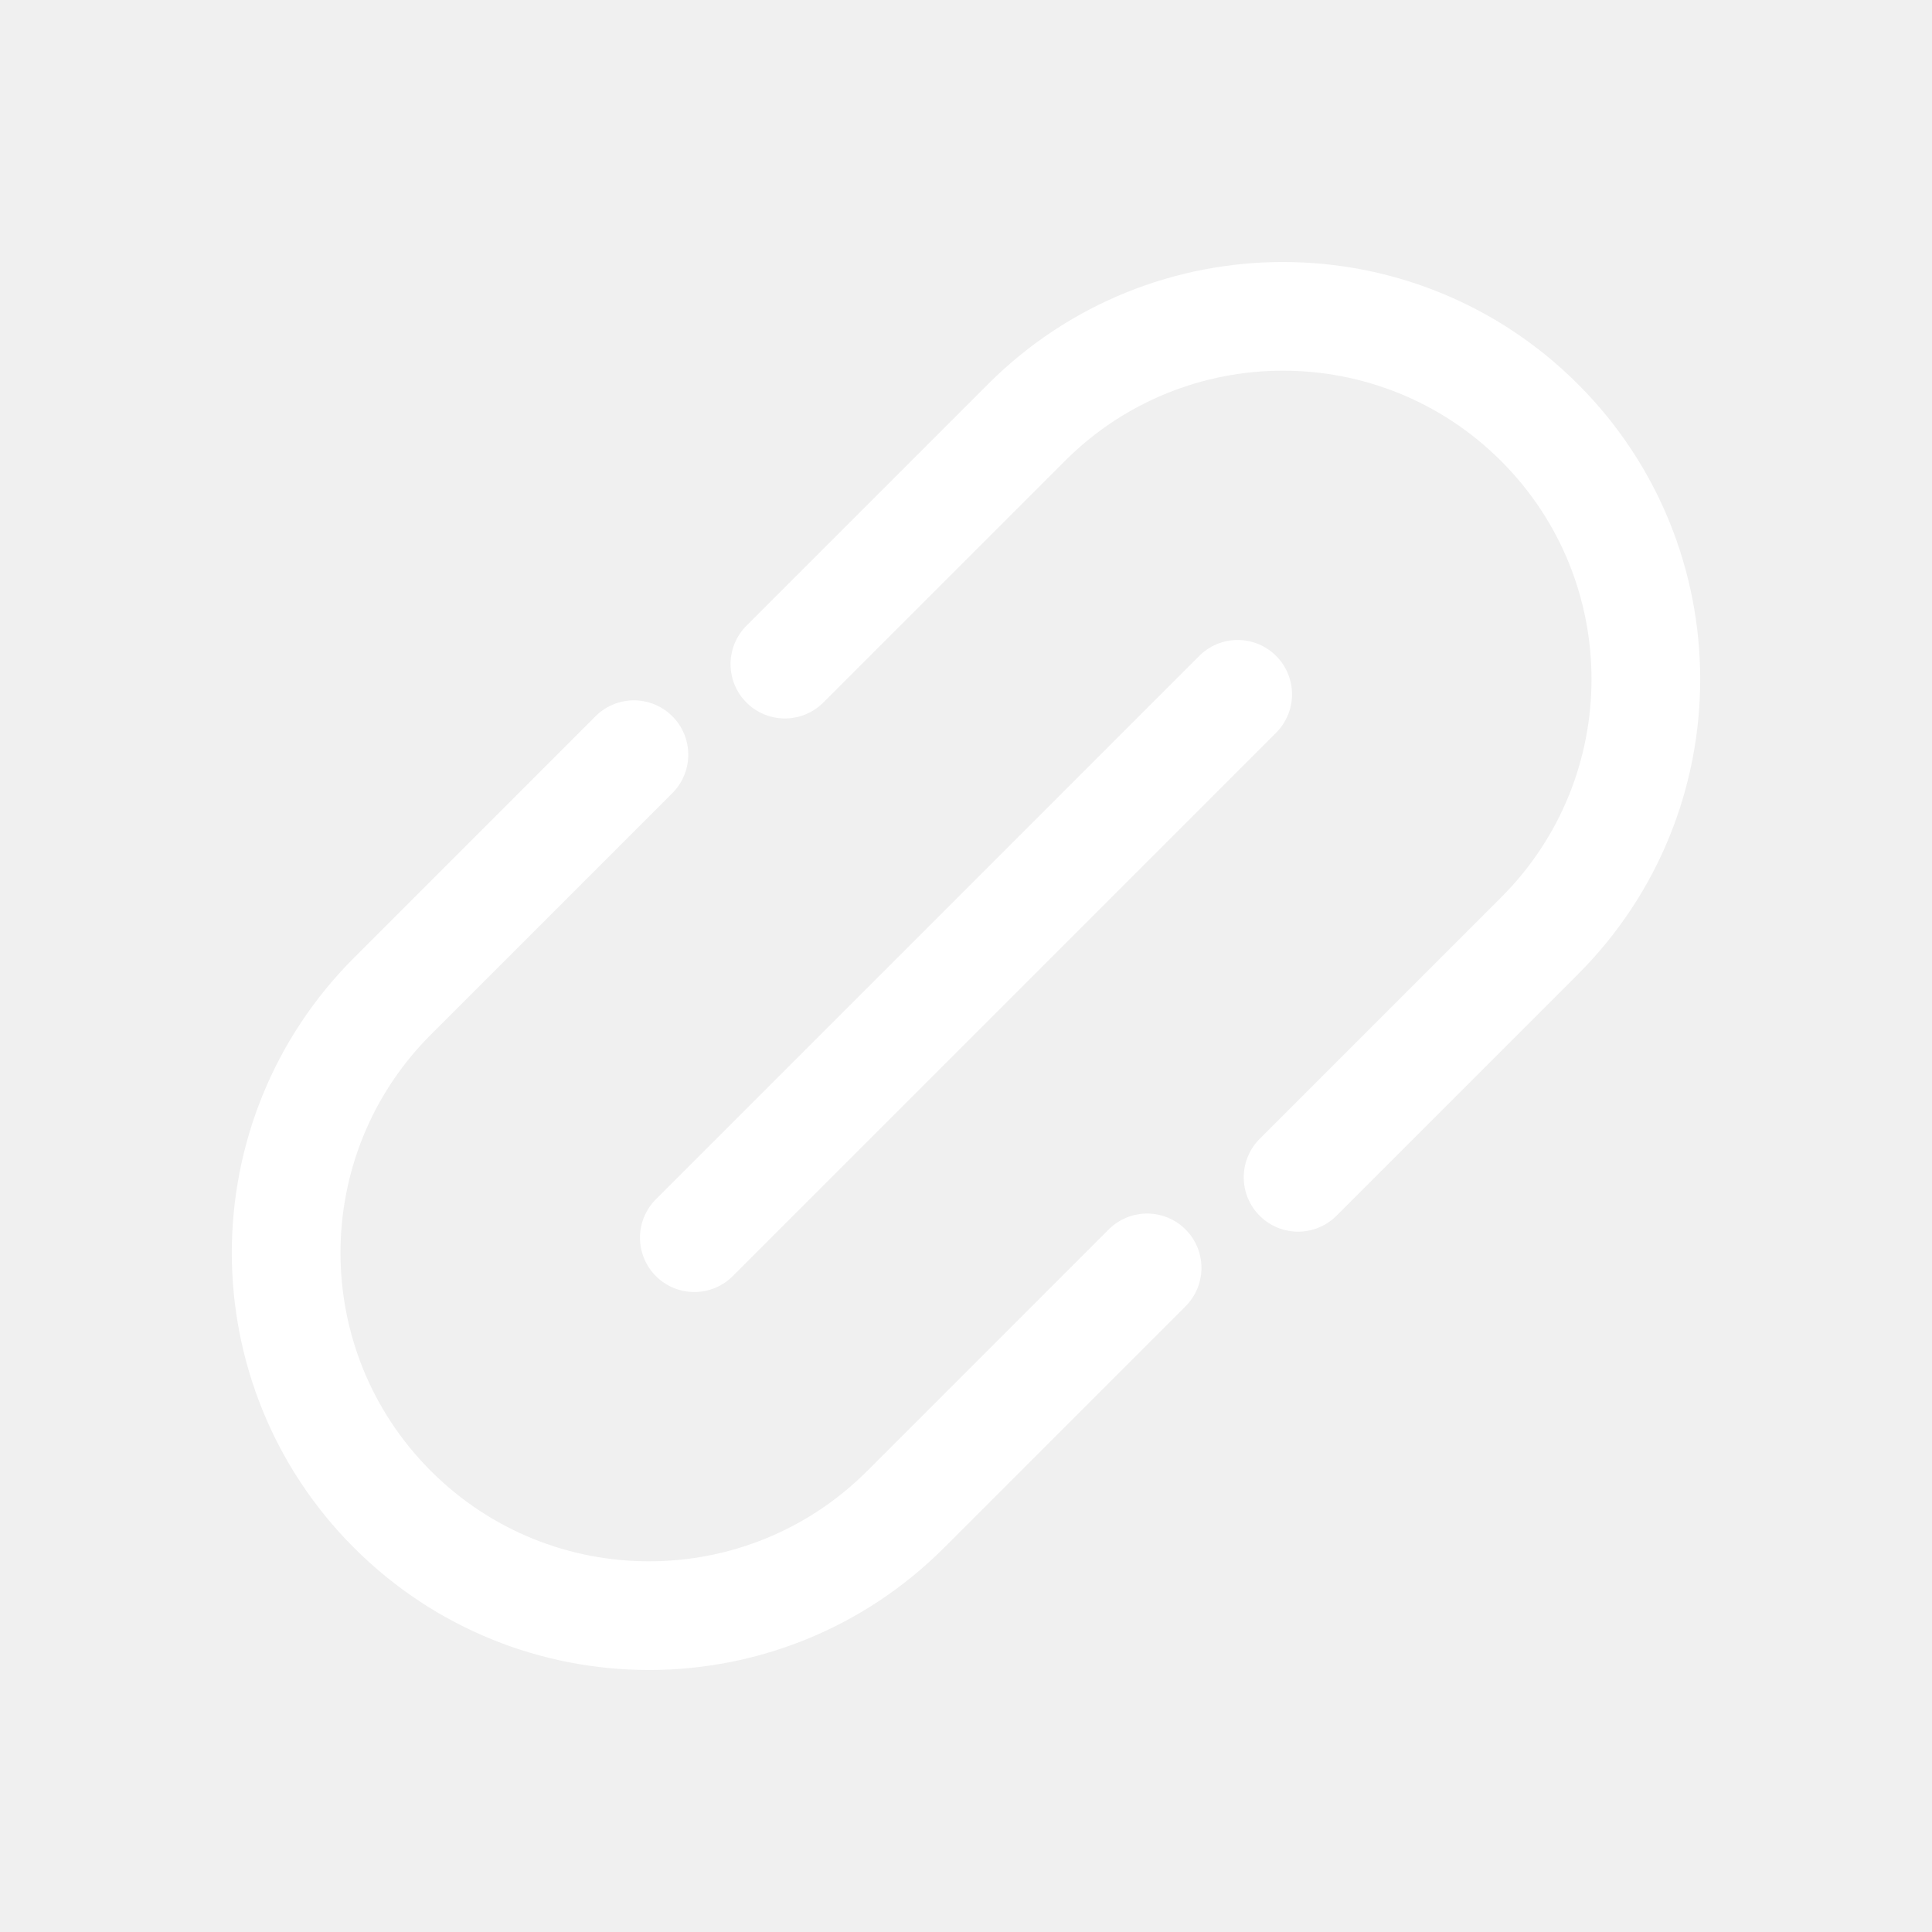
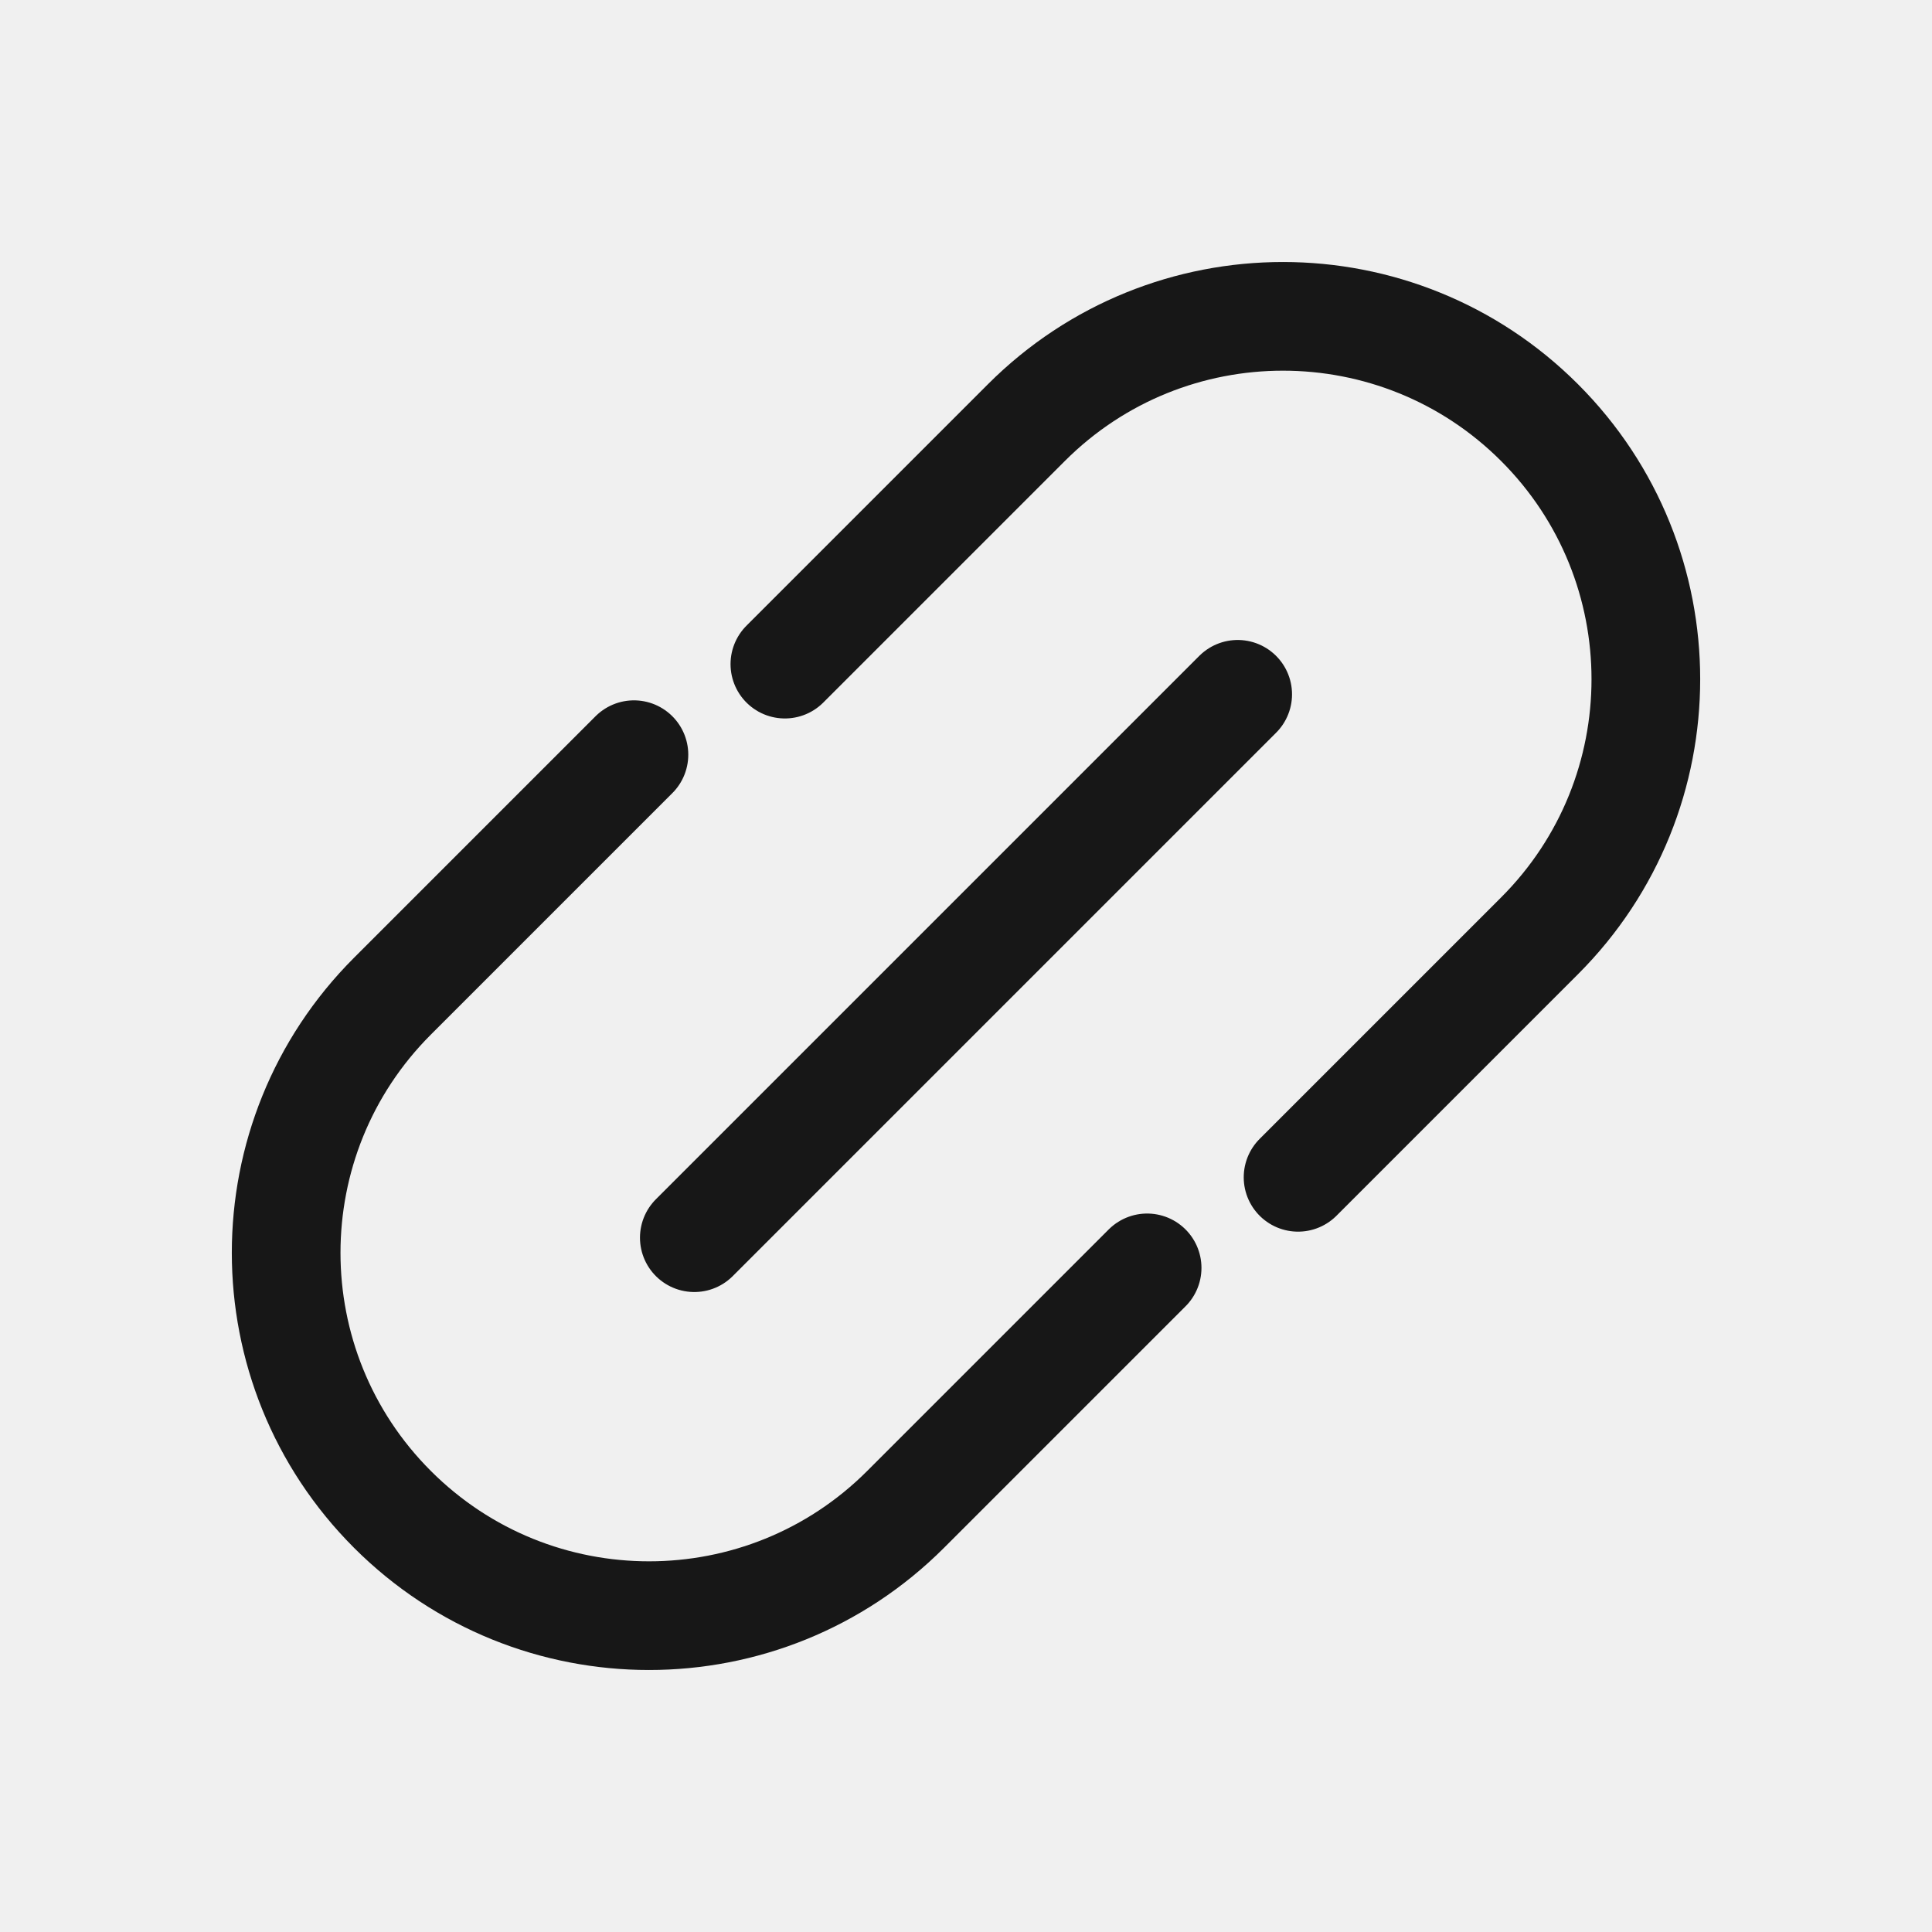
- <svg xmlns="http://www.w3.org/2000/svg" width="64" height="64" viewBox="0 0 64 64" fill="none" stroke="#FFFFFF" stroke-width="3.6" stroke-linecap="round" stroke-linejoin="round">
+ <svg xmlns="http://www.w3.org/2000/svg" width="64" height="64" viewBox="0 0 64 64" fill="none" stroke="#171717" stroke-width="3.6" stroke-linecap="round" stroke-linejoin="round">
  <g opacity="1">
    <path d="m26 22 8-8a12 12 0 0 1 17 17l-8 8M38 42l-8 8a12 12 0 0 1-17-17l8-8M23 41l18-18" />
  </g>
</svg>
